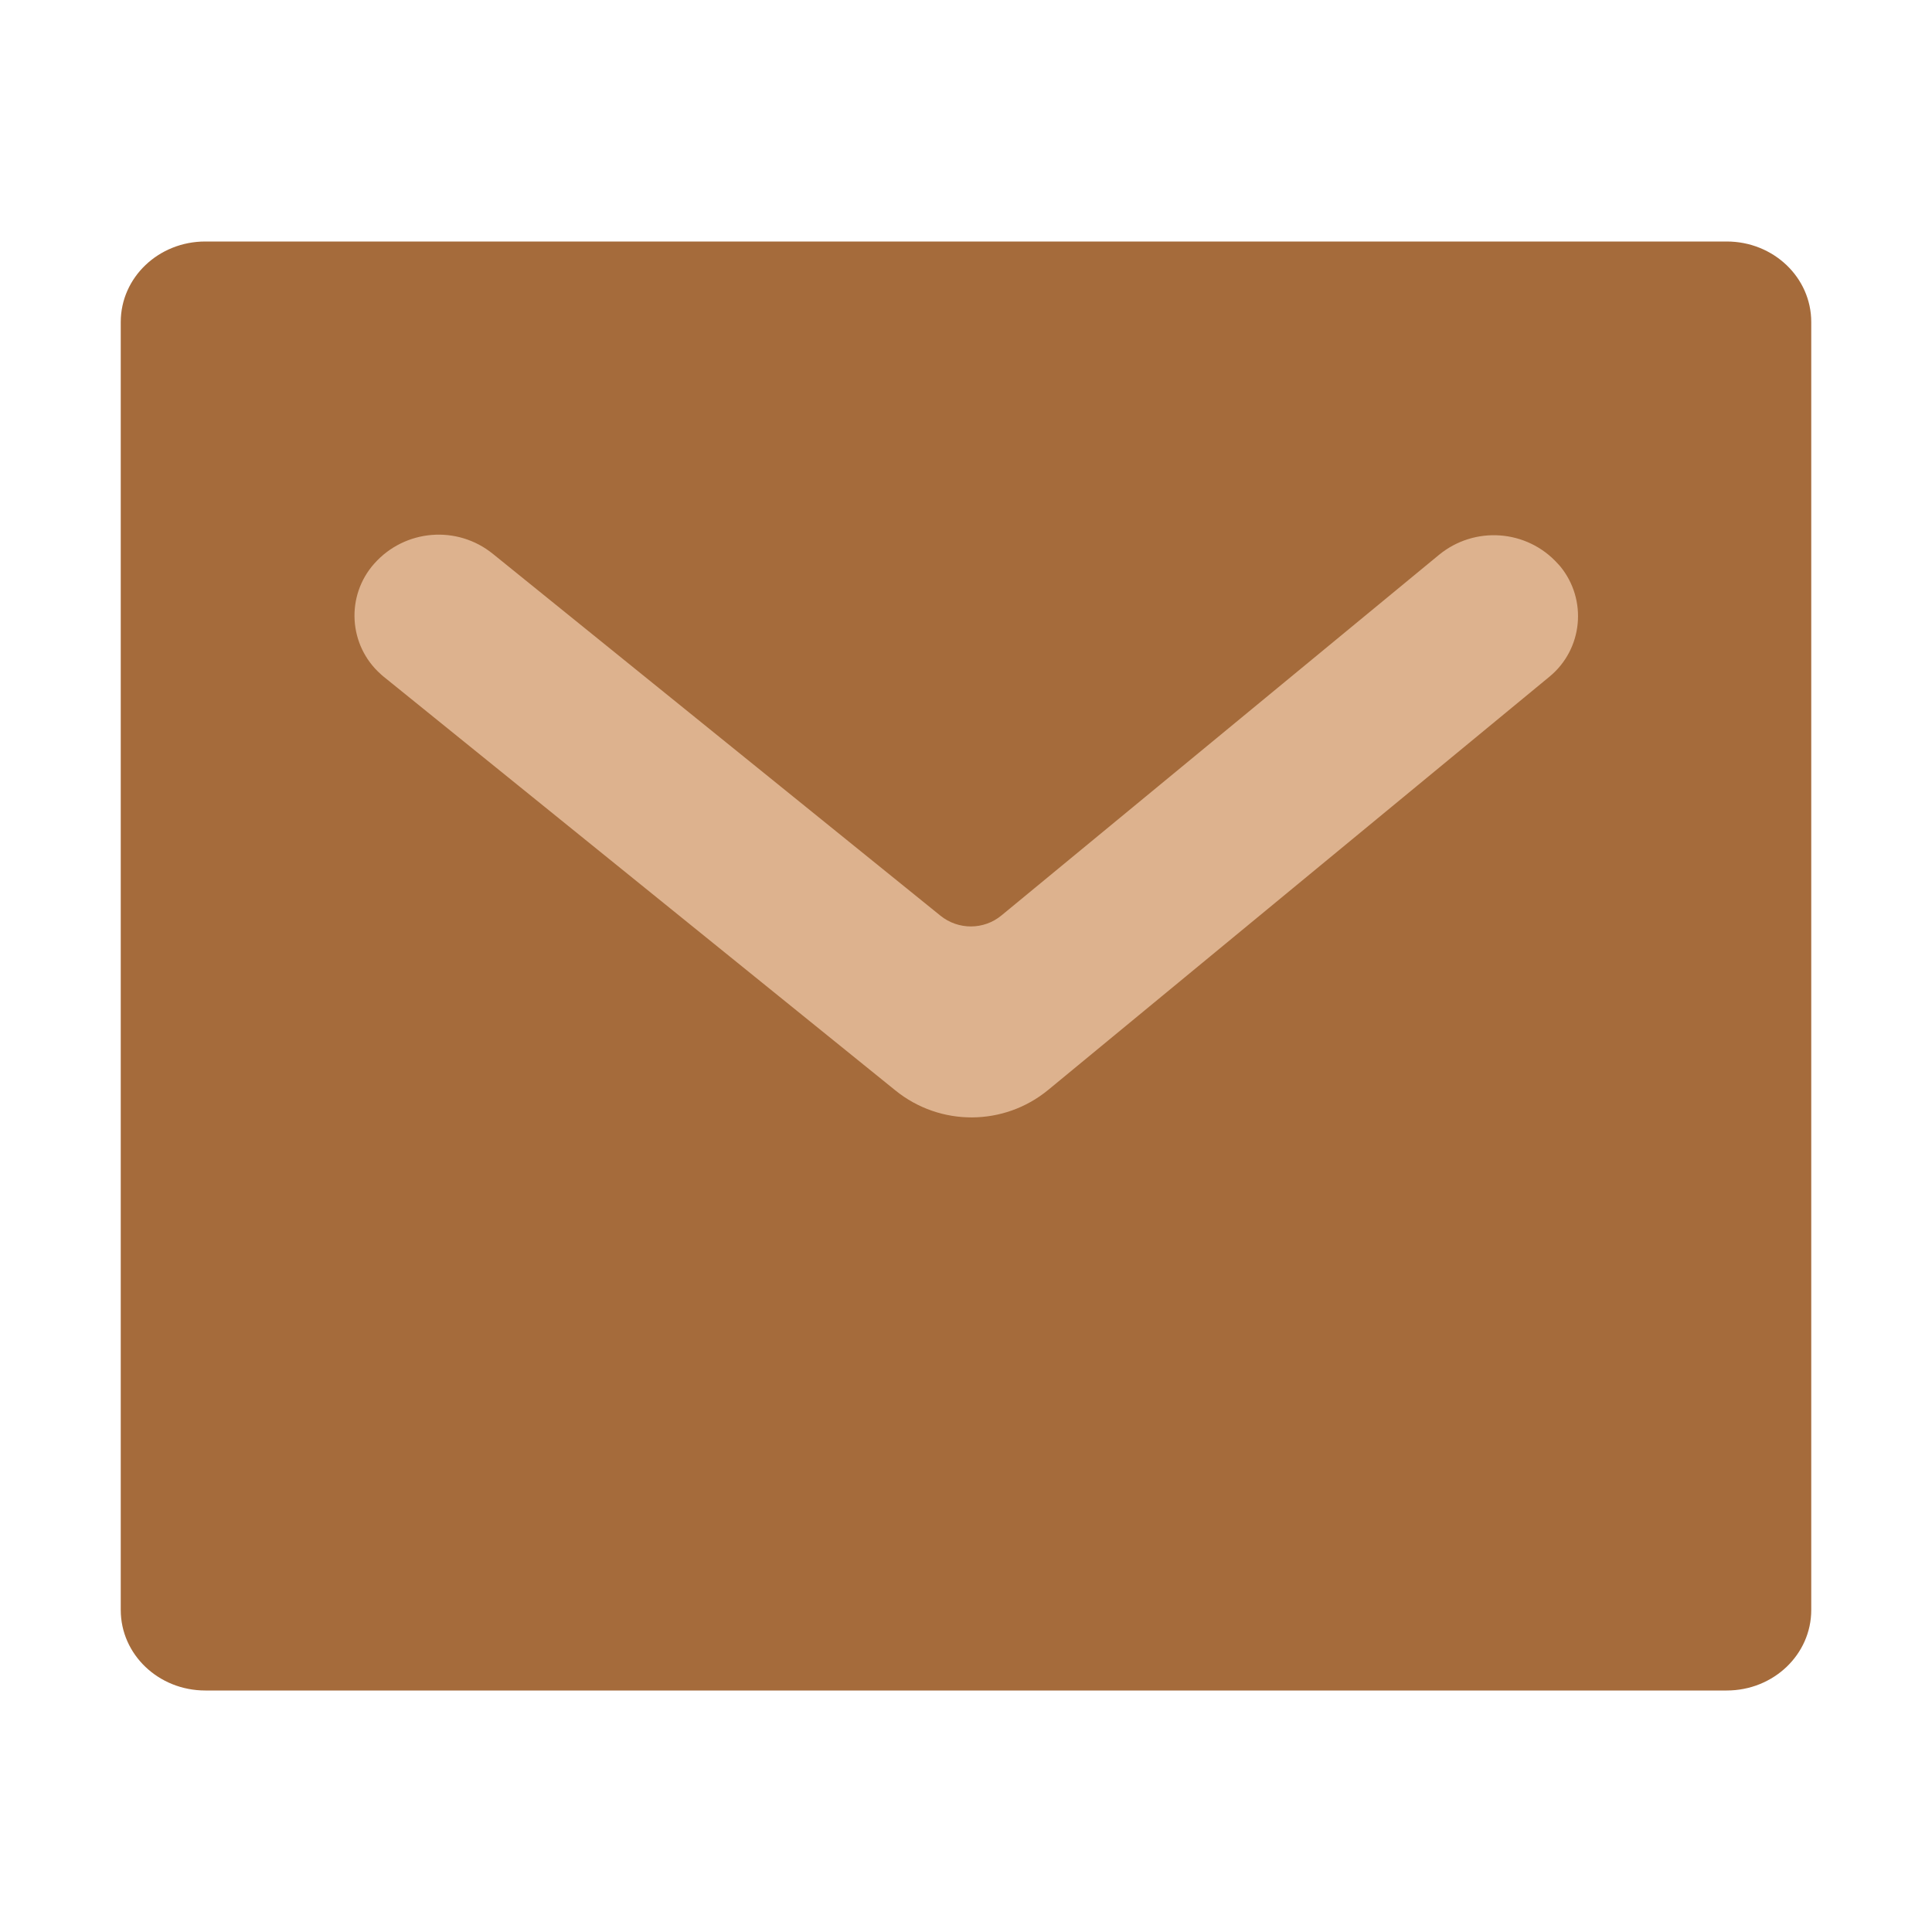
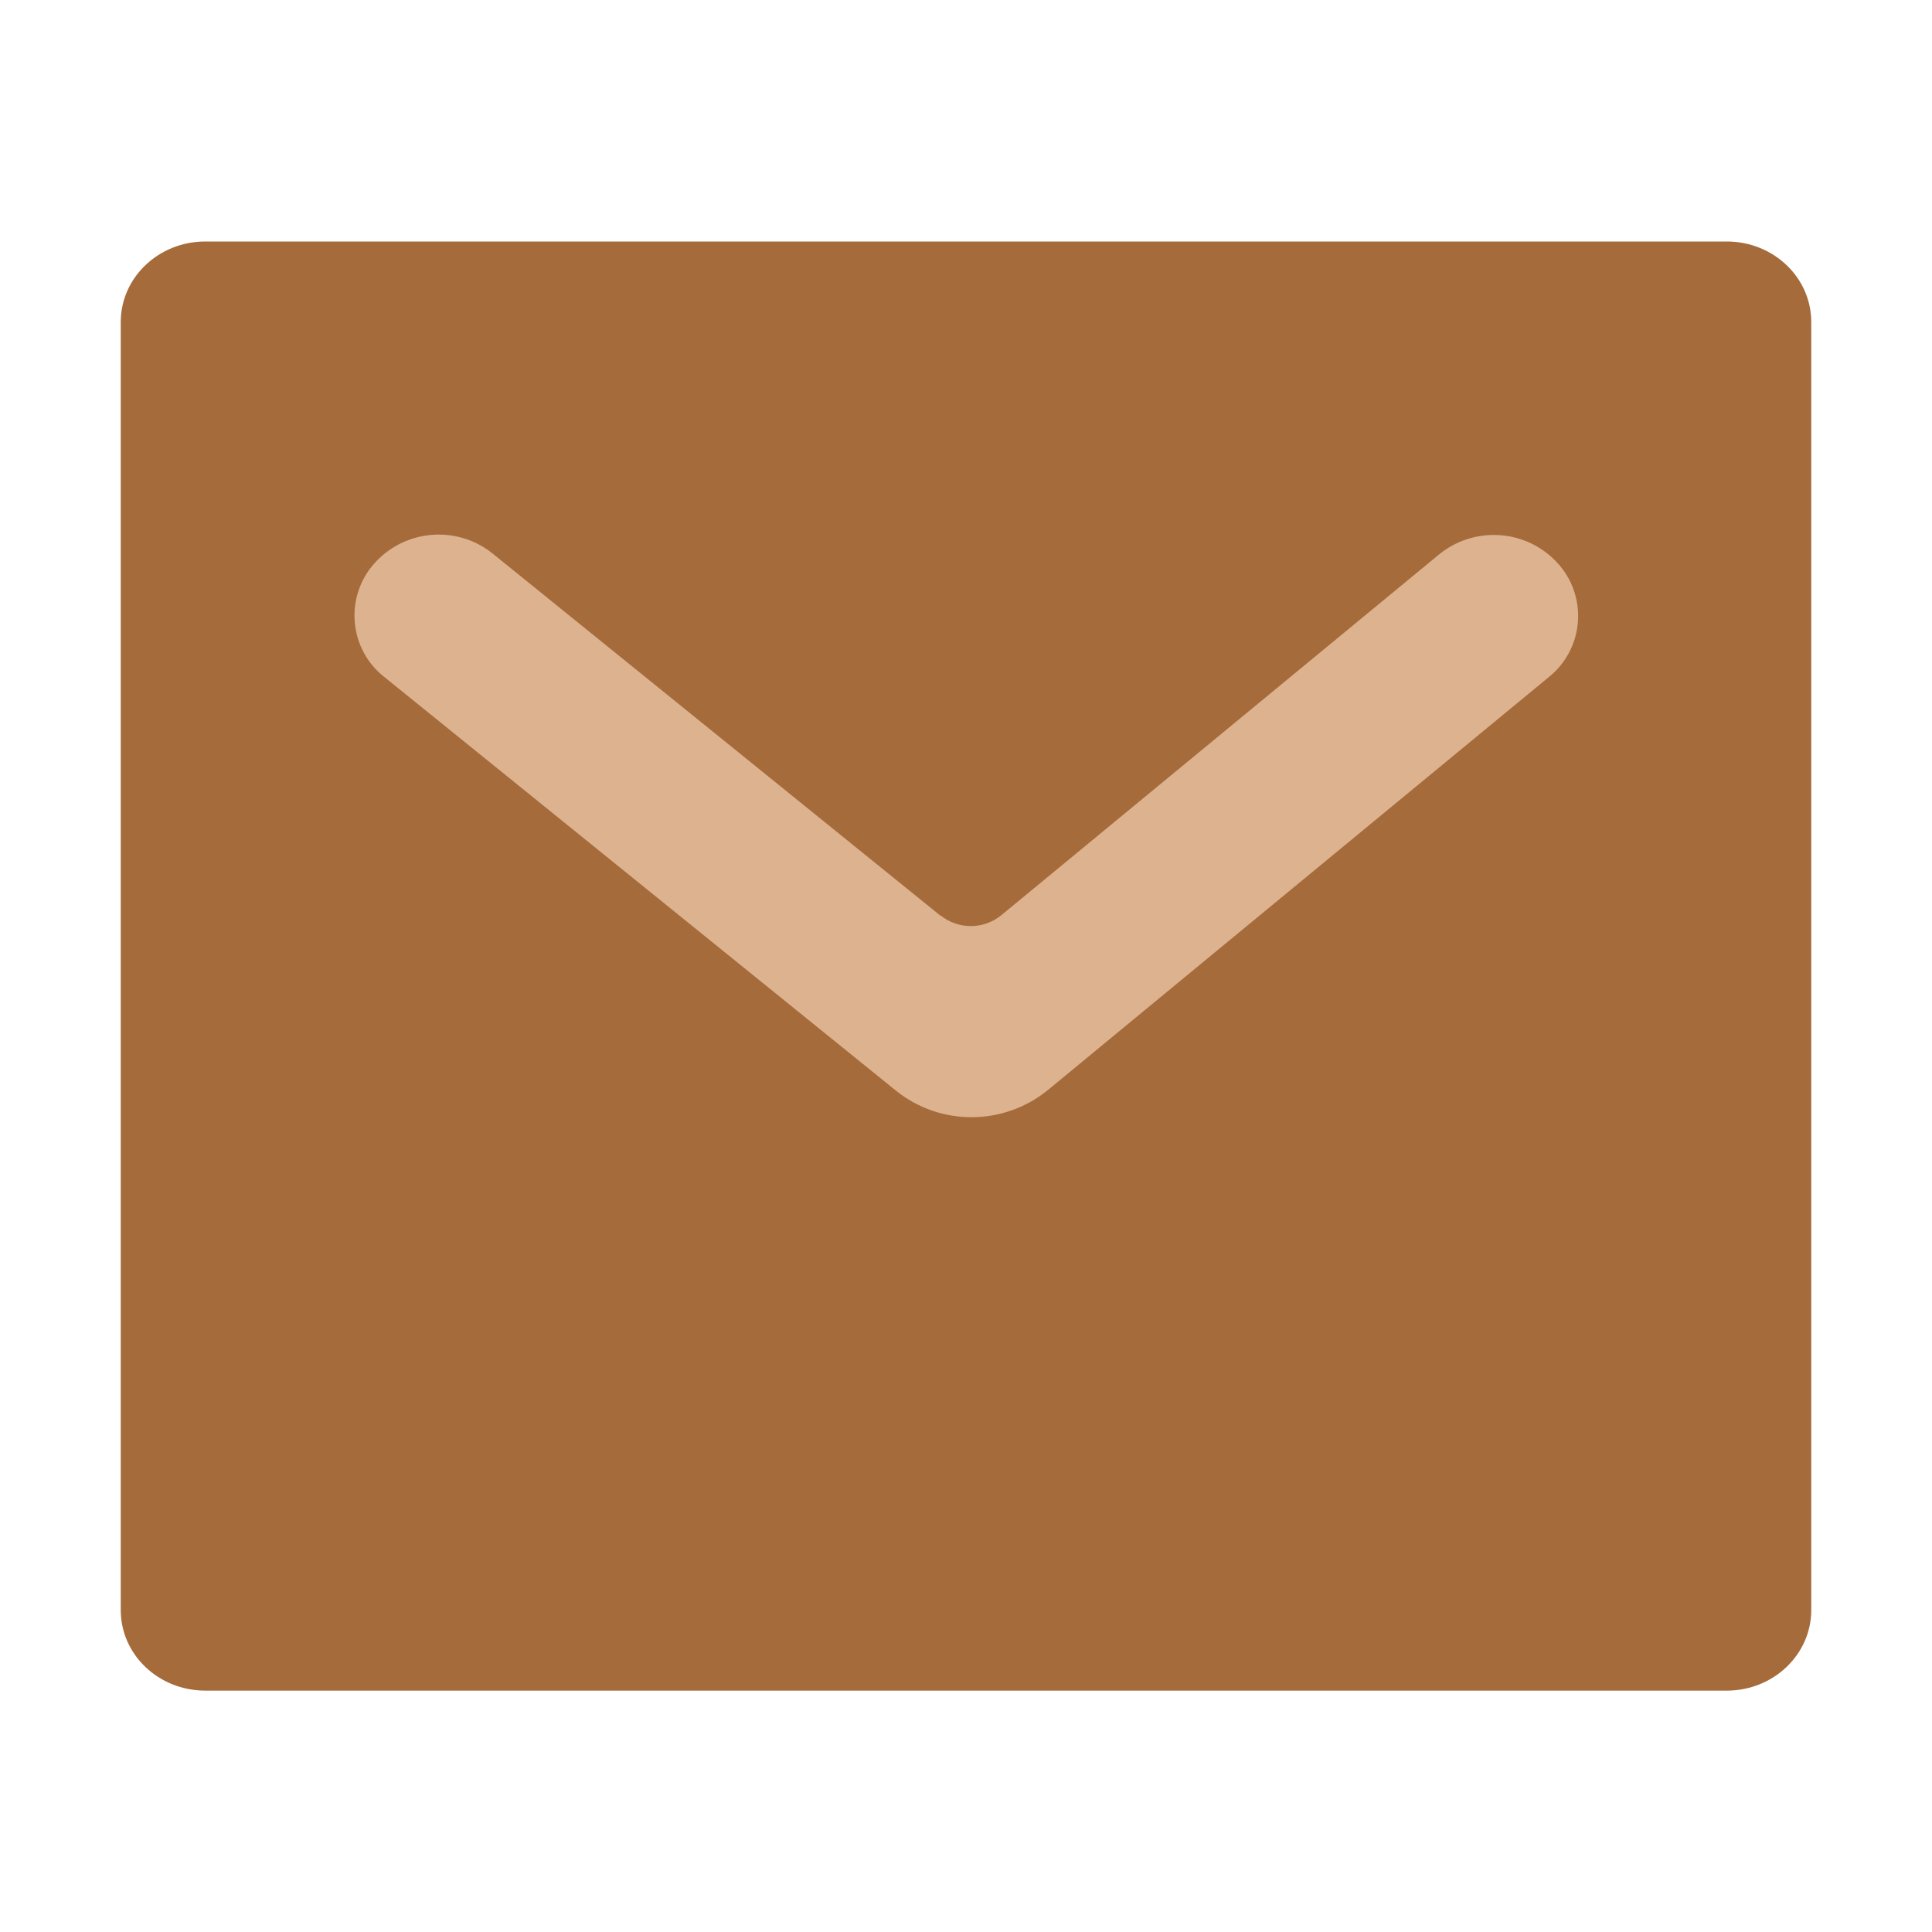
- <svg xmlns="http://www.w3.org/2000/svg" width="16px" height="16px" viewBox="0 0 16 16" version="1.1">
-   <g id="会员" stroke="none" stroke-width="1" fill="none" fill-rule="evenodd">
-     <g id="切图" transform="translate(-626, -85)">
-       <g id="邮箱icon" transform="translate(626, 85)">
-         <rect id="矩形" x="0" y="0" width="16" height="16" />
-         <g id="编组" transform="translate(1, 2)" fill-rule="nonzero">
-           <path d="M0.7,0 L13.3,0 C13.687,0 14,0.298 14,0.667 L14,11.333 C14,11.702 13.687,12 13.3,12 L0.7,12 C0.313,12 0,11.702 0,11.333 L0,0.667 C0,0.298 0.313,0 0.7,0 Z" id="形状" fill="#A56B3B" />
-           <path d="M6.788,5.583 L3.082,2.587 C2.786,2.347 2.354,2.382 2.1,2.667 C1.862,2.934 1.885,3.344 2.153,3.583 C2.16,3.59 2.168,3.596 2.176,3.603 L6.416,7.031 C6.786,7.33 7.314,7.328 7.681,7.026 L11.832,3.604 C12.109,3.376 12.148,2.967 11.921,2.69 C11.914,2.682 11.907,2.674 11.9,2.667 C11.644,2.384 11.211,2.353 10.916,2.596 L7.294,5.581 C7.148,5.702 6.936,5.703 6.788,5.583 Z" id="路径" fill="#DDB28E" />
-         </g>
-       </g>
+ <svg xmlns="http://www.w3.org/2000/svg" height="16" viewBox="0 0 16 16" width="16">
+   <g fill="none" fill-rule="evenodd">
+     <path d="m0 0h16v16h-16z" />
+     <g fill-rule="nonzero" transform="translate(1 2)">
+       <path d="m.7 0h12.6c.387 0 .7.298.7.667v10.667c0 .368-.313.667-.7.667h-12.6c-.387 0-.7-.298-.7-.667v-10.667c0-.368.313-.667.7-.667z" fill="#a56b3b" />
+       <path d="m6.788 5.583-3.706-2.997c-.296-.24-.729-.204-.982.08-.238.267-.215.678.053.916.008.007.016.014.024.02l4.24 3.428c.369.299.898.296 1.265-.006l4.151-3.422c.277-.228.316-.637.088-.914-.007-.008-.013-.016-.021-.024-.256-.282-.689-.313-.984-.071l-3.622 2.985c-.147.121-.358.122-.506.002z" fill="#ddb28e" />
    </g>
  </g>
</svg>
